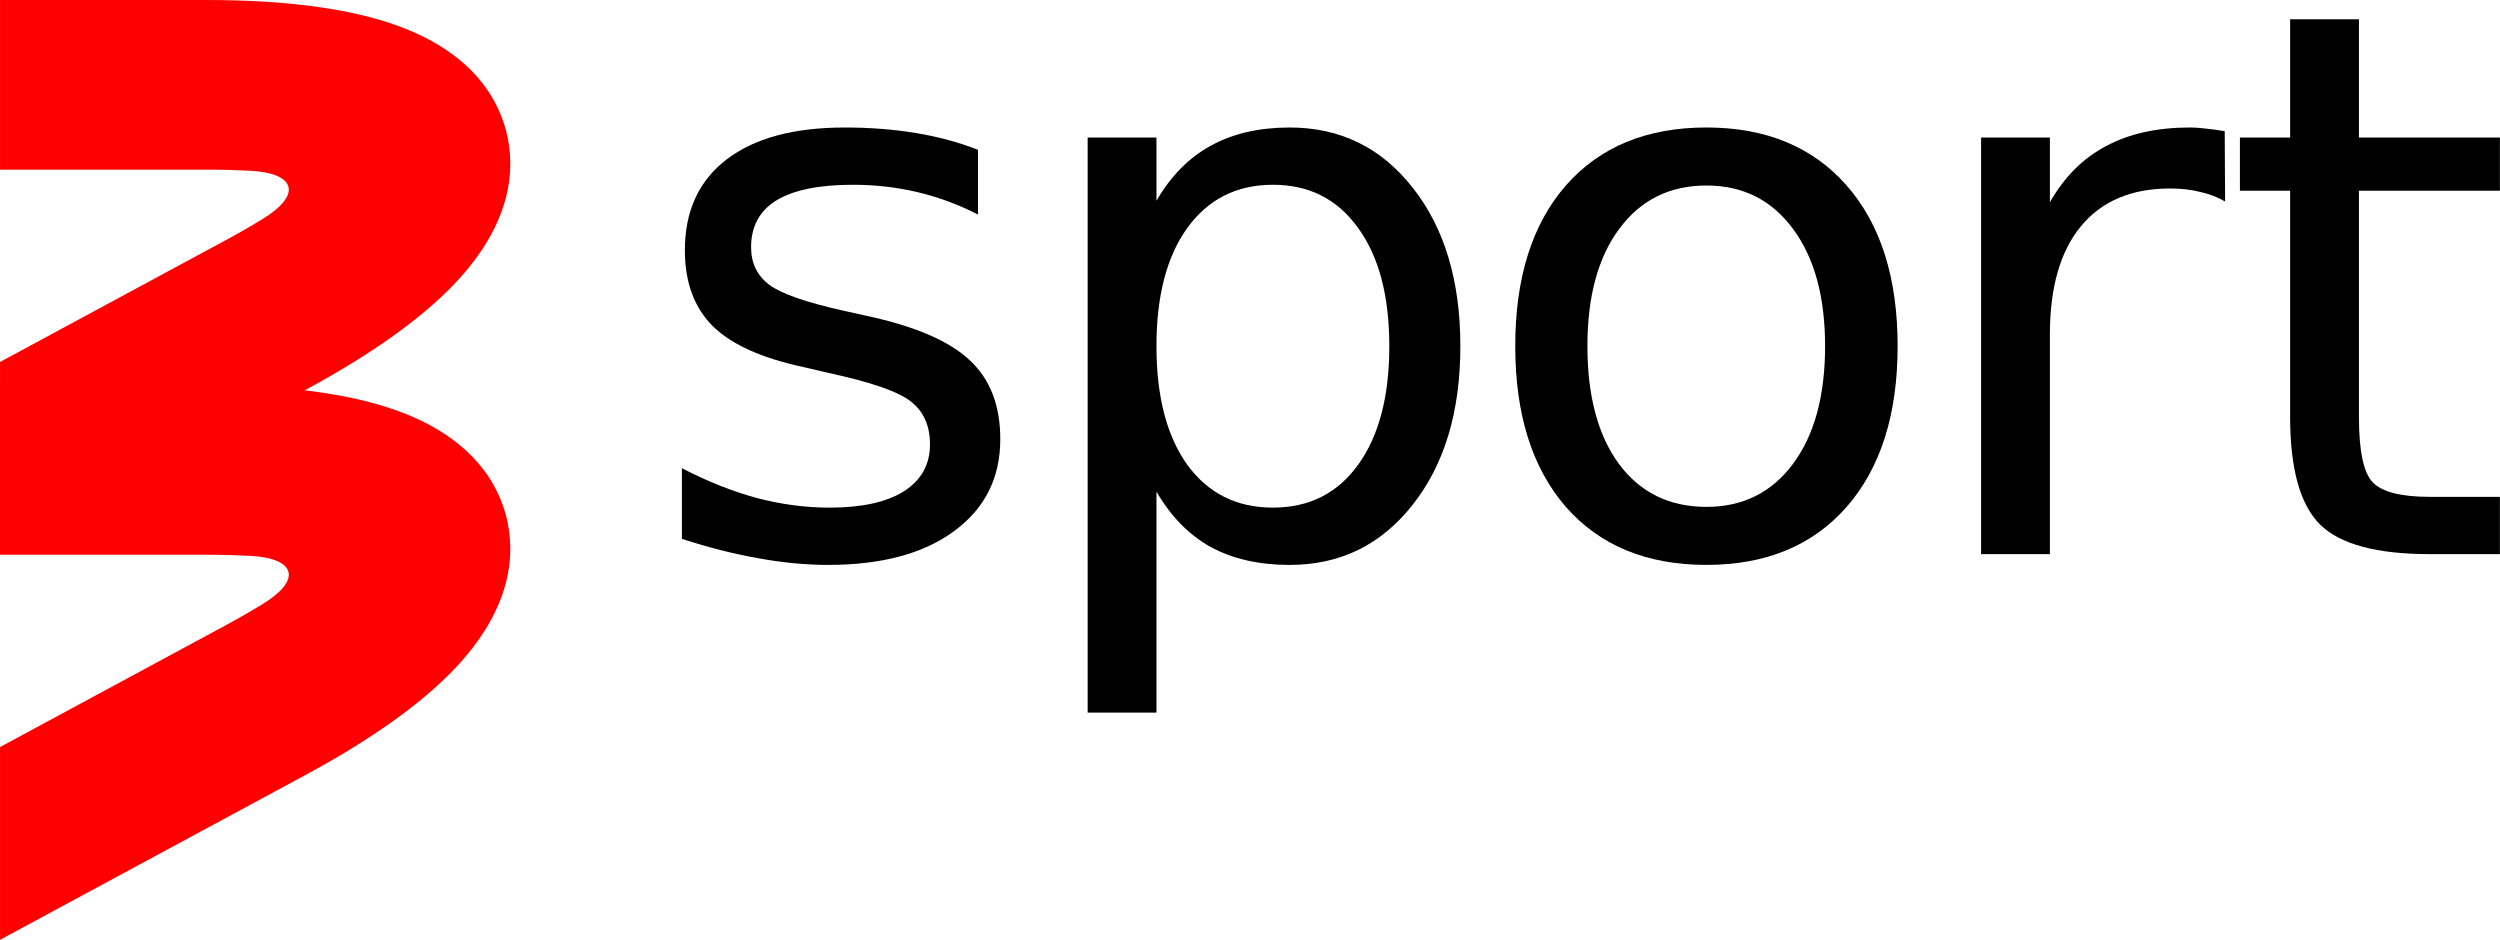
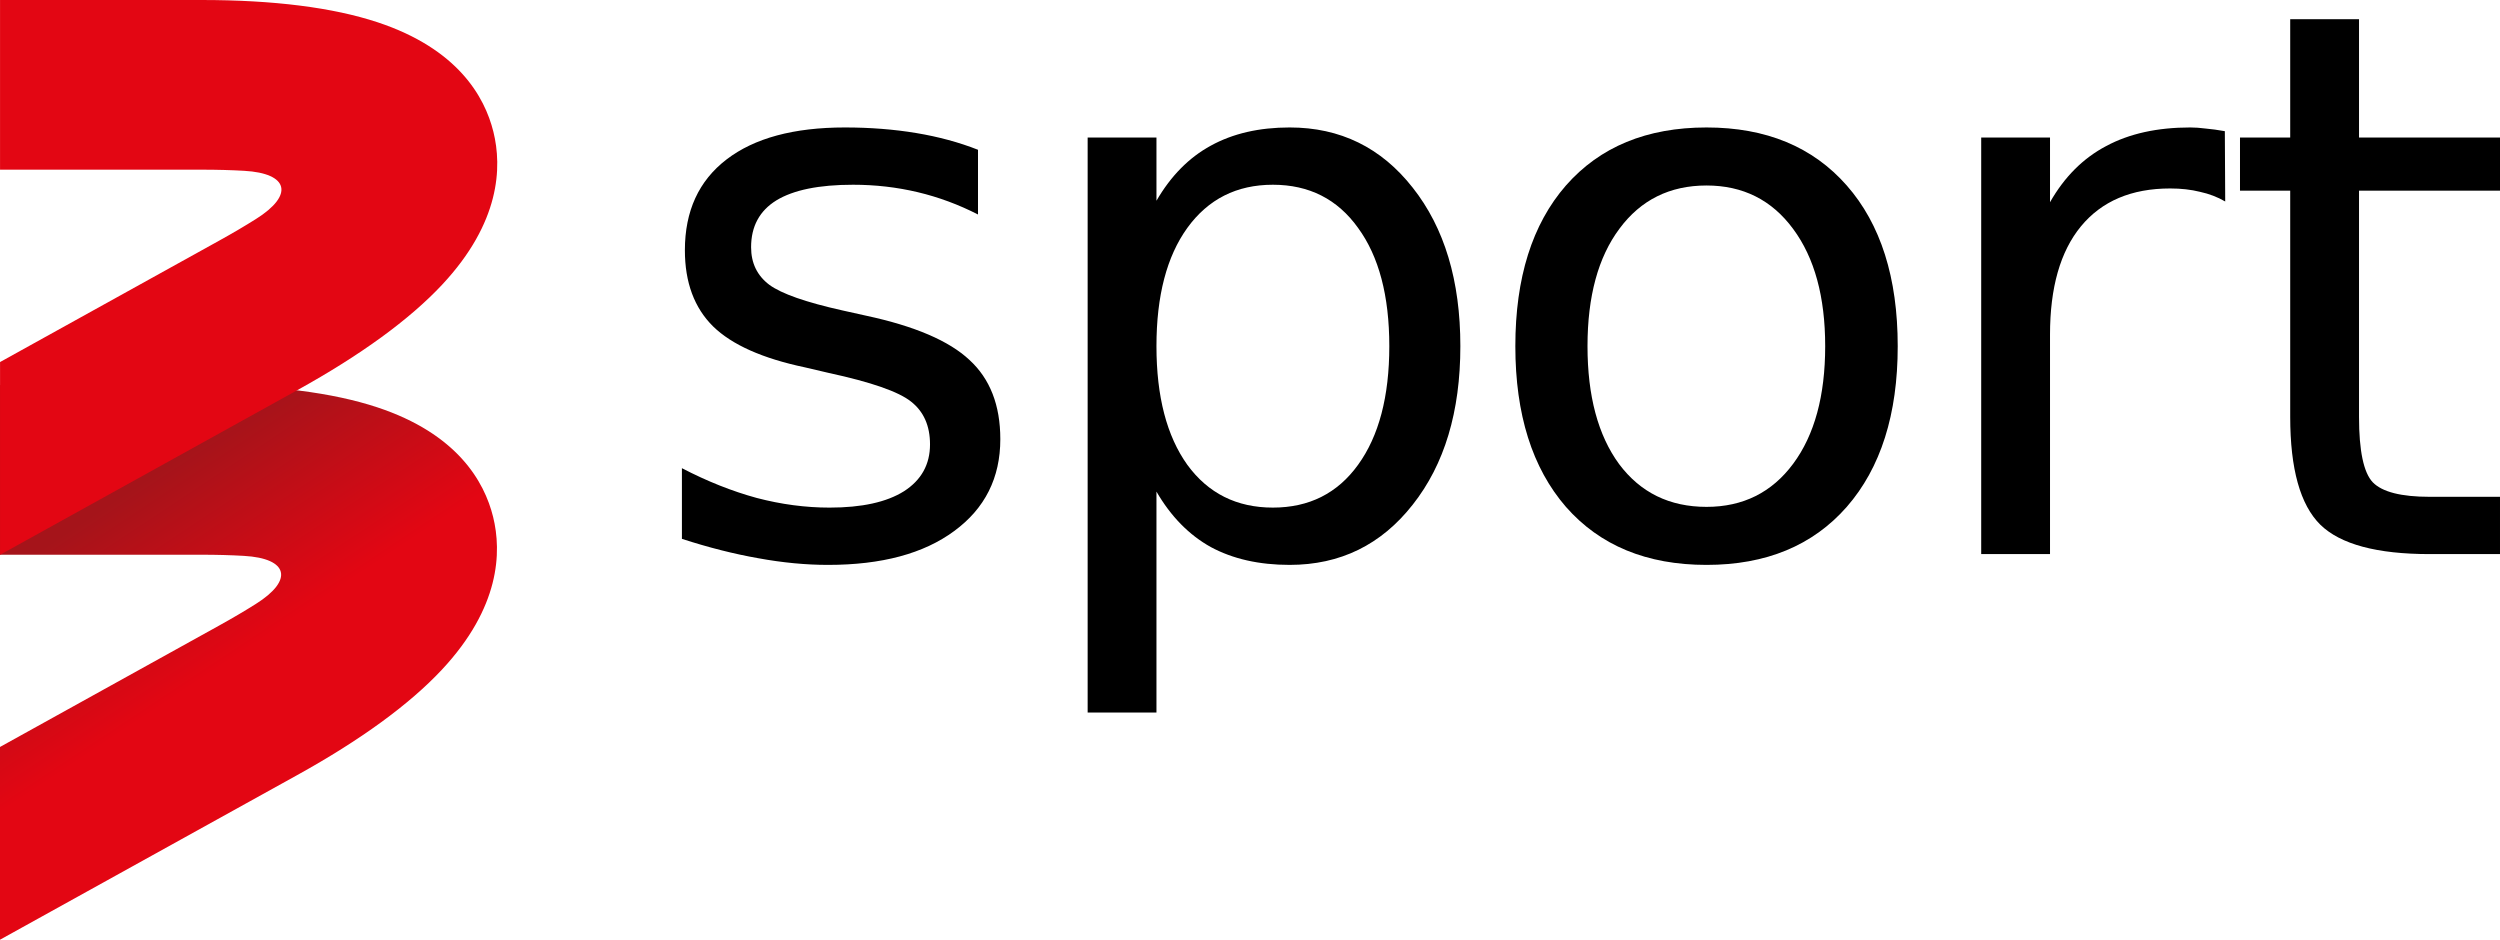
- <svg xmlns="http://www.w3.org/2000/svg" version="1.1" viewBox="0 0 2128 800" xml:space="preserve">
+ <svg xmlns="http://www.w3.org/2000/svg" version="1.1" viewBox="0 0 2128 800">
  <defs>
-     <clipPath id="f">
-       <path d="M 0,377.089 H 731.072 V 0 H 0 Z" />
+     <clipPath id="c">
+       <path d="m94.401 527.4h35.465v18.049h-35.465z" />
    </clipPath>
-     <clipPath id="e">
-       <path d="m101.54 194.52v-24.795h44.881c3.535 0 6.696-0.09 9.521-0.245 3.589-0.196 6.036-0.94 7.297-2.054l48.049 11.215c-2.126 7.599-8.335 17.512-25.609 23.079-8.625 2.779-19.685 4.372-32.94 4.749z" />
-     </clipPath>
-     <linearGradient id="c" x2="1" gradientTransform="matrix(-9.1844 39.35 159.12 37.138 161.53 167.03)" gradientUnits="userSpaceOnUse">
-       <stop stop-color="#fff" stop-opacity="0" offset="0" />
-       <stop stop-color="#fff" offset="1" />
+     <linearGradient id="d" x1="-2.753" x2="-4.822" y1="-1.183" y2="2.019" gradientUnits="userSpaceOnUse">
+       <stop stop-color="#e30613" offset="0" />
+       <stop stop-color="#a5141a" offset="1" />
    </linearGradient>
-     <mask id="a" x="0" y="0" width="1" height="1" maskUnits="userSpaceOnUse">
-       <path d="m-32768 32767h65535v-65535h-65535z" fill="url(#c)" />
-     </mask>
-     <linearGradient id="b" x2="1" gradientTransform="matrix(-9.1844 39.35 159.12 37.138 161.53 167.03)" gradientUnits="userSpaceOnUse">
-       <stop stop-color="#a00417" offset="0" />
-       <stop stop-color="#a00417" offset="1" />
-     </linearGradient>
-     <clipPath id="d">
-       <path d="M 0,377.089 H 731.072 V 0 H 0 Z" />
-     </clipPath>
  </defs>
-   <g transform="matrix(1.3333 0 0 -1.3333 566.74 650.86)">
-     <g transform="matrix(2.9404 0 0 -2.9404 -16.087 134.4)" aria-label="sport">
-       <path d="m73.248-87.784v14.052q-6.299-3.23-13.083-4.846-6.784-1.615-14.052-1.615-11.064 0-16.636 3.392-5.492 3.392-5.492 10.176 0 5.168 3.957 8.157 3.957 2.907 15.909 5.572l5.088 1.131q15.829 3.392 22.451 9.61 6.703 6.138 6.703 17.202 0 12.598-10.014 19.947-9.933 7.349-27.377 7.349-7.268 0-15.183-1.454-7.834-1.373-16.555-4.199v-15.344q8.237 4.28 16.232 6.461 7.995 2.1 15.829 2.1 10.499 0 16.152-3.553 5.653-3.634 5.653-10.176 0-6.057-4.119-9.287-4.038-3.23-17.848-6.218l-5.168-1.211q-13.81-2.907-19.947-8.883-6.138-6.057-6.138-16.555 0-12.76 9.045-19.705 9.045-6.945 25.681-6.945 8.237 0 15.506 1.211t13.406 3.634z" />
-       <path d="m112-13.567v47.97h-14.94v-124.85h14.94v13.729q4.684-8.076 11.791-11.952 7.188-3.957 17.121-3.957 16.475 0 26.731 13.083 10.337 13.083 10.337 34.403 0 21.32-10.337 34.403-10.256 13.083-26.731 13.083-9.933 0-17.121-3.876-7.107-3.957-11.791-12.033zm50.555-31.577q0-16.394-6.784-25.681-6.703-9.368-18.494-9.368t-18.574 9.368q-6.703 9.287-6.703 25.681 0 16.394 6.703 25.762 6.784 9.287 18.574 9.287t18.494-9.287q6.784-9.368 6.784-25.762z" />
-       <path d="m231.41-80.032q-11.952 0-18.897 9.368-6.945 9.287-6.945 25.52t6.864 25.6q6.945 9.287 18.978 9.287 11.871 0 18.817-9.368 6.945-9.368 6.945-25.52 0-16.071-6.945-25.439-6.945-9.449-18.817-9.449zm0-12.598q19.382 0 30.446 12.598t11.064 34.888q0 22.209-11.064 34.888-11.064 12.598-30.446 12.598-19.463 0-30.527-12.598-10.983-12.679-10.983-34.888 0-22.289 10.983-34.888 11.064-12.598 30.527-12.598z" />
-       <path d="m344.02-76.559q-2.503-1.454-5.492-2.1-2.907-0.727-6.461-0.727-12.598 0-19.382 8.237-6.703 8.157-6.703 23.501v47.647h-14.94v-90.449h14.94v14.052q4.684-8.237 12.195-12.195 7.511-4.038 18.251-4.038 1.534 0 3.392 0.242 1.857 0.162 4.119 0.565z" />
-       <path d="m373.08-116.13v25.681h30.607v11.548h-30.607v49.101q0 11.064 2.988 14.213 3.069 3.15 12.356 3.15h15.263v12.437h-15.263q-17.202 0-23.743-6.38-6.541-6.461-6.541-23.42v-49.101h-10.902v-11.548h10.902v-25.681z" />
-     </g>
-     <g transform="matrix(2.9404 0 0 2.9404 -723.64 -365.07)">
-       <g clip-path="url(#f)">
-         <g transform="translate(211.48 177.95)">
-           <path d="m0 0c-1.939 7.679-7.989 18.036-25.795 23.774-9.961 3.209-23.17 4.837-39.258 4.837h-44.881v-36.833h44.881c3.535 0 6.697-0.09 9.521-0.244 9.924-0.543 11.116-5.264 2.641-10.454-2.412-1.477-5.152-3.058-8.263-4.736l-48.78-26.322v-41.853l66.271 35.76c14.158 7.64 25.009 15.344 32.252 22.9 12.945 13.504 13.35 25.492 11.411 33.171" fill="#f00" />
-         </g>
-       </g>
-     </g>
-     <g transform="matrix(2.9404 0 0 2.9404 -723.64 -365.07)">
-       <g clip-path="url(#e)">
-         <g mask="url(#a)">
-           <path d="m101.54 194.52v-24.795h44.881c3.535 0 6.696-0.09 9.521-0.245 3.589-0.196 6.036-0.94 7.297-2.054l48.049 11.215c-2.126 7.599-8.335 17.512-25.609 23.079-8.625 2.779-19.685 4.372-32.94 4.749z" fill="url(#b)" />
-         </g>
-       </g>
-     </g>
-     <g transform="matrix(2.9404 0 0 2.9404 -723.64 -365.07)">
-       <g clip-path="url(#d)">
-         <g transform="translate(211.48 261.56)">
-           <path d="m0 0c-1.939 7.678-7.989 18.036-25.795 23.773-9.961 3.21-23.17 4.838-39.258 4.838h-44.881v-36.833h44.881c3.535 0 6.698-0.09 9.522-0.244 9.923-0.543 11.116-5.264 2.64-10.454-2.412-1.477-5.152-3.058-8.263-4.736l-48.78-26.322v-41.853l66.271 35.76c14.158 7.639 25.009 15.344 32.252 22.9 12.945 13.504 13.35 25.492 11.411 33.171" fill="#f00" />
-         </g>
-       </g>
+   <g transform="matrix(43.187 0 0 -44.33 -4076.9 24180)" clip-path="url(#c)" fill="#e30613">
+     <g transform="translate(104.12,535.53)" fill="#e30613">
+       <path d="m0 0c-0.172 0.679-0.707 1.595-2.282 2.103-0.881 0.284-2.049 0.428-3.472 0.428h-3.97v-3.258h3.97c0.313 0 0.592-8e-3 0.842-0.022 0.878-0.048 0.984-0.465 0.234-0.924-0.213-0.131-0.456-0.271-0.731-0.419l-4.315-2.329v-3.701l5.862 3.163c1.252 0.675 2.212 1.357 2.853 2.025 1.145 1.194 1.181 2.255 1.009 2.934" fill="url(#d)" />
    </g>
  </g>
+   <path d="m419.98 112.2c-7.428-30.1-30.533-70.705-98.552-93.226-38.048-12.59-88.489-18.973-149.94-18.973h-171.46v144.42h171.46c13.518 0 25.61 0.355 36.364 0.975 37.918 2.128 42.496 20.614 10.106 40.961-9.199 5.807-19.693 12.013-31.57 18.575l-186.35 103.25v164.07l253.16-140.22c54.069-29.923 95.531-60.154 123.21-89.766 49.449-52.93 51.004-99.965 43.576-130.07" fill="#e30613" stroke-width=".536" />
+   <g transform="translate(2.6544e-5)" stroke-width="3.921" aria-label="sport">
+     <path d="m832.47 127.49v55.091q-24.696-12.665-51.292-18.997-26.596-6.332-55.091-6.332-43.377 0-65.223 13.298-21.53 13.298-21.53 39.894 0 20.264 15.514 31.978 15.514 11.398 62.374 21.847l19.947 4.433q62.057 13.298 88.02 37.678 26.279 24.063 26.279 67.44 0 49.392-39.261 78.205-38.944 28.812-107.33 28.812-28.496 0-59.524-5.699-30.712-5.383-64.907-16.464v-60.157q32.295 16.781 63.64 25.329 31.345 8.232 62.057 8.232 41.16 0 63.324-13.931 22.163-14.248 22.163-39.894 0-23.746-16.148-36.411-15.831-12.665-69.973-24.38l-20.264-4.749q-54.142-11.398-78.205-34.828-24.063-23.746-24.063-64.907 0-50.026 35.461-77.255 35.461-27.229 100.68-27.229 32.295 0 60.791 4.749 28.496 4.749 52.559 14.248z" />
+     <path d="m984.38 418.46v188.07h-58.574v-489.49h58.574v53.825q18.364-31.662 46.226-46.859 28.179-15.514 67.123-15.514 64.59 0 104.8 51.292 40.527 51.292 40.527 134.88t-40.527 134.88q-40.21 51.292-104.8 51.292-38.944 0-67.123-15.198-27.862-15.514-46.226-47.176zm198.2-123.8q0-64.273-26.596-100.68-26.279-36.728-72.506-36.728t-72.822 36.728q-26.279 36.411-26.279 100.68t26.279 101q26.596 36.411 72.822 36.411t72.506-36.411q26.596-36.728 26.596-101z" />
+     <path d="m1452.6 157.89q-46.859 0-74.089 36.728-27.229 36.411-27.229 100.05t26.912 100.37q27.229 36.411 74.405 36.411 46.543 0 73.772-36.728 27.229-36.728 27.229-100.05 0-63.007-27.229-99.735-27.229-37.044-73.772-37.044zm0-49.392q75.988 0 119.36 49.392t43.377 136.78q0 87.07-43.377 136.78-43.377 49.392-119.36 49.392-76.305 0-119.68-49.392-43.06-49.709-43.06-136.78 0-87.386 43.06-136.78 43.377-49.392 119.68-49.392z" />
+     <path d="m1894.1 171.5q-9.815-5.699-21.53-8.232-11.398-2.85-25.329-2.85-49.392 0-75.988 32.295-26.279 31.978-26.279 92.136v186.8h-58.574v-354.61h58.574v55.091q18.364-32.295 47.809-47.809 29.446-15.831 71.556-15.831 6.016 0 13.298 0.95 7.282 0.633 16.148 2.216z" />
+     <path d="m2008 16.359v100.68h120v45.276h-120v192.5q0 43.377 11.715 55.725 12.031 12.348 48.442 12.348h59.841v48.759h-59.841q-67.44 0-93.086-25.013-25.646-25.329-25.646-91.819v-192.5h-42.743v-45.276h42.743v-100.68z" />
+   </g>
</svg>
